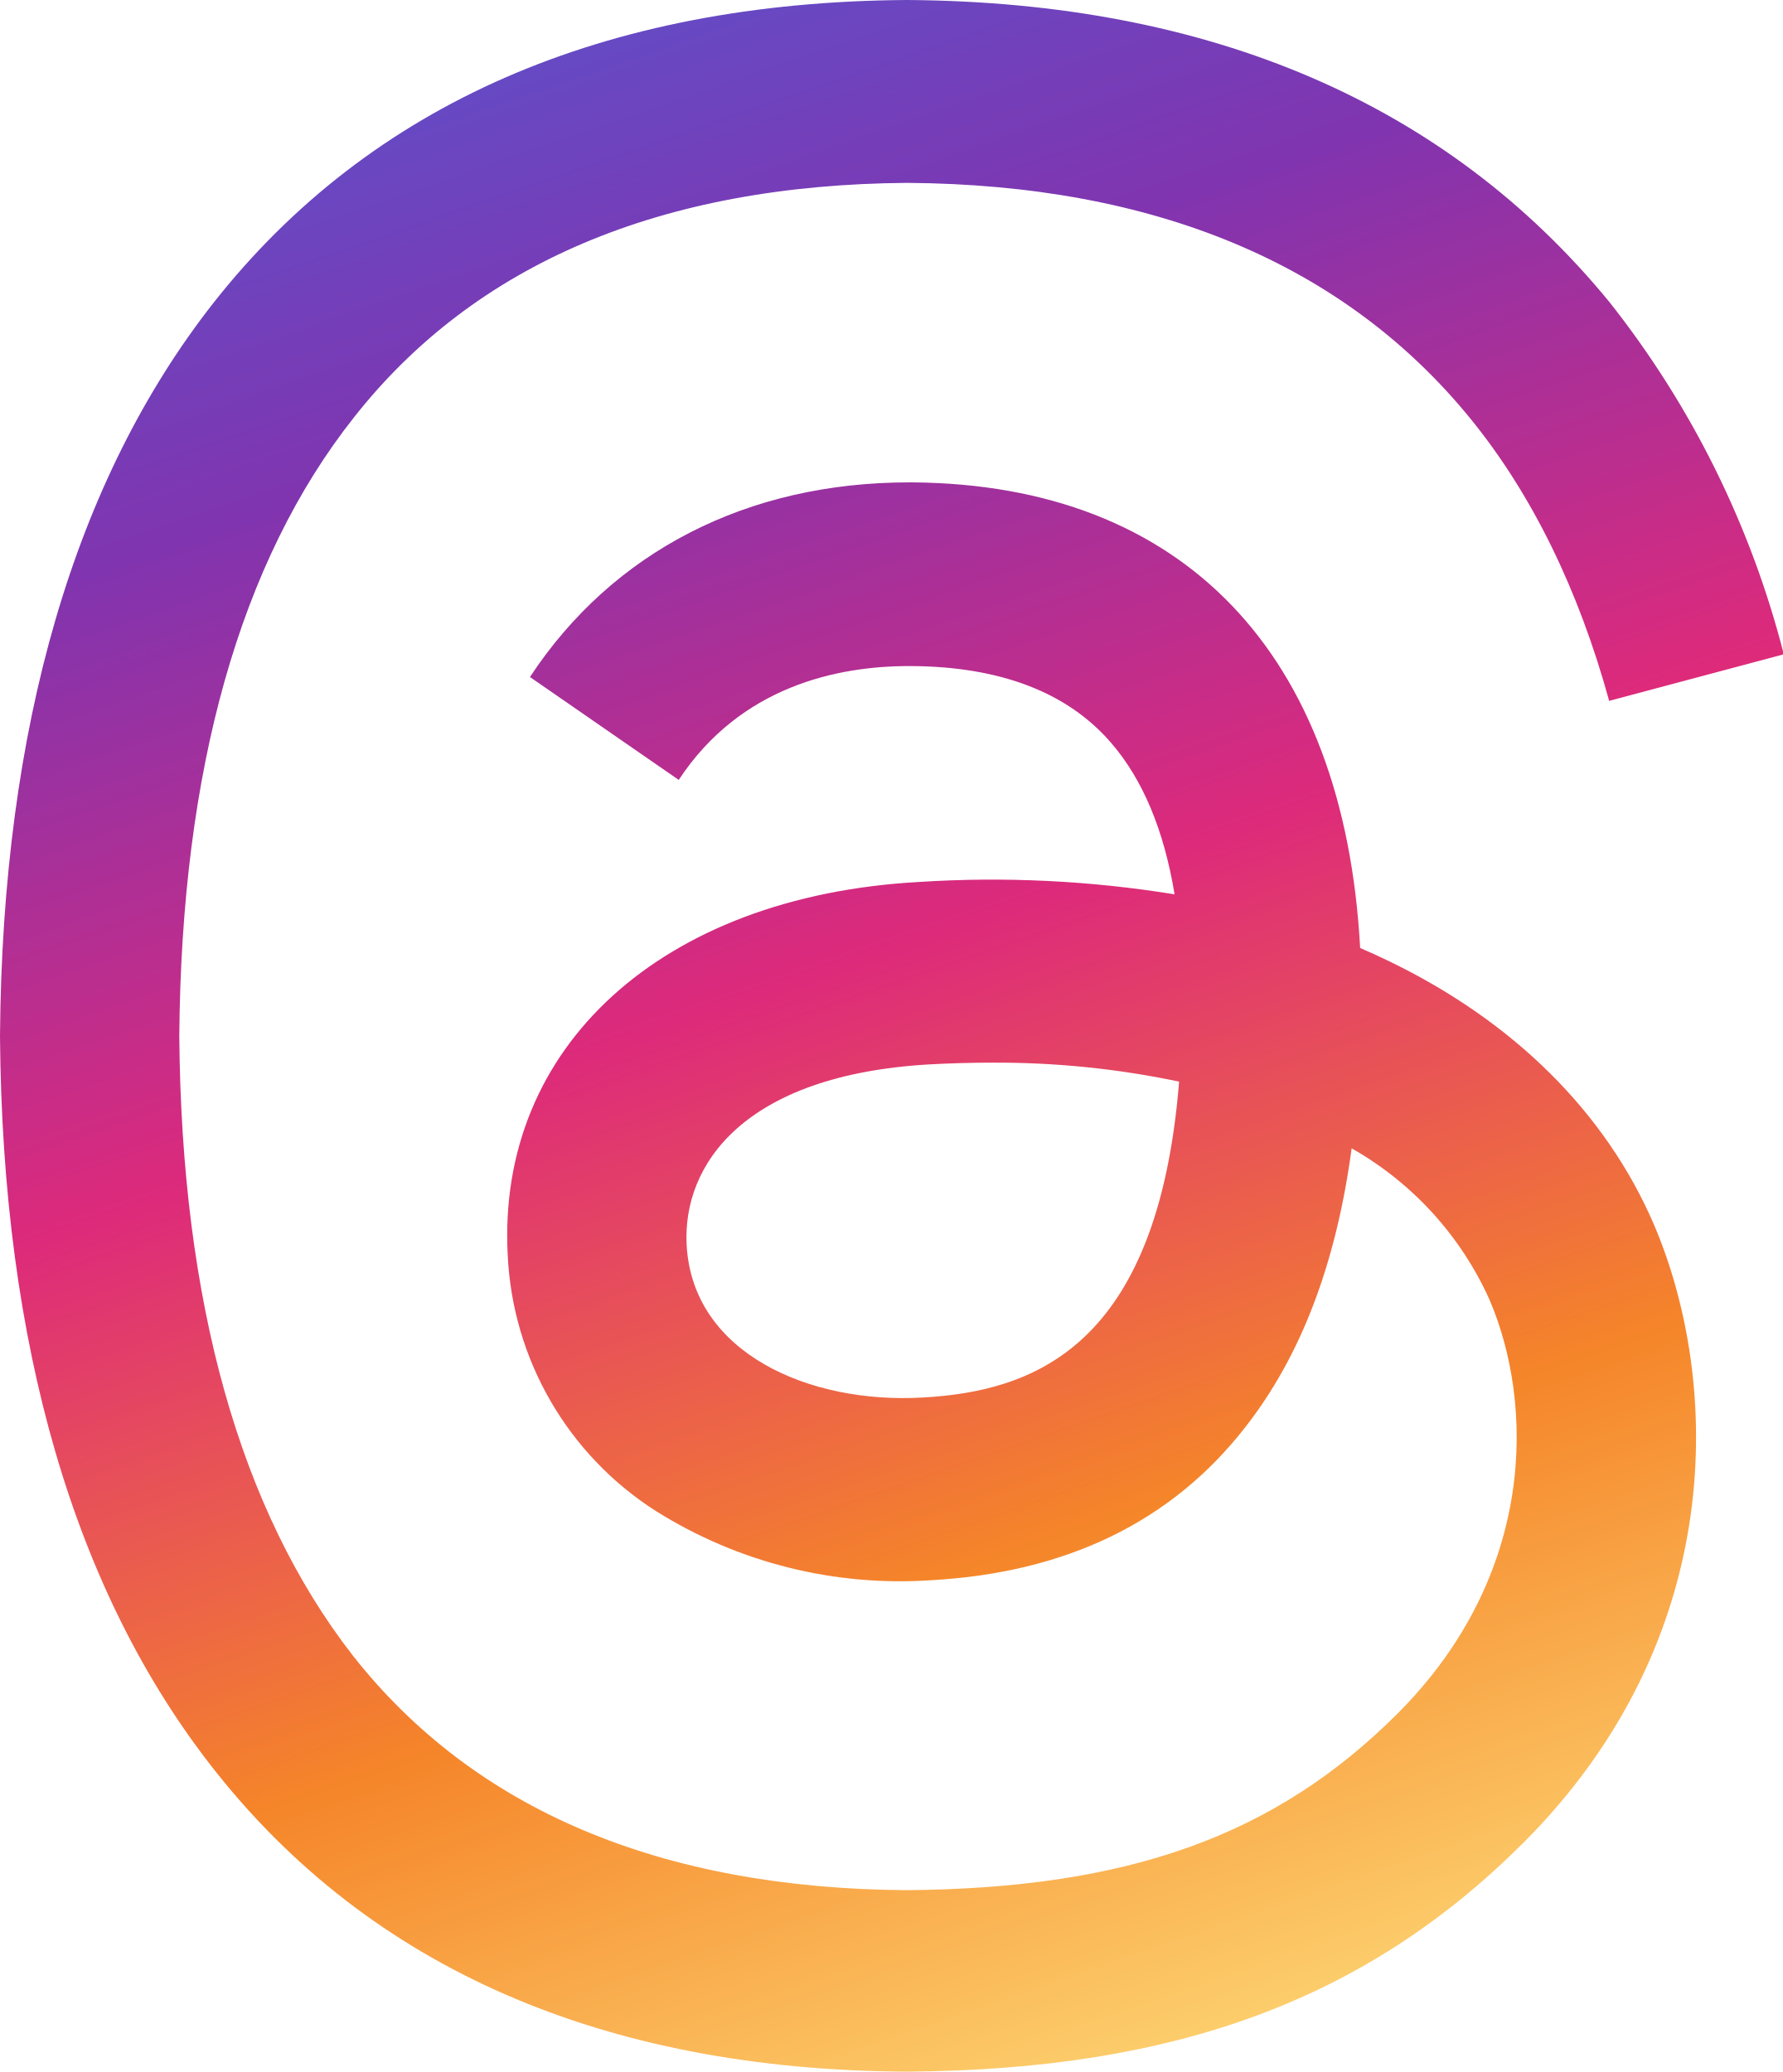
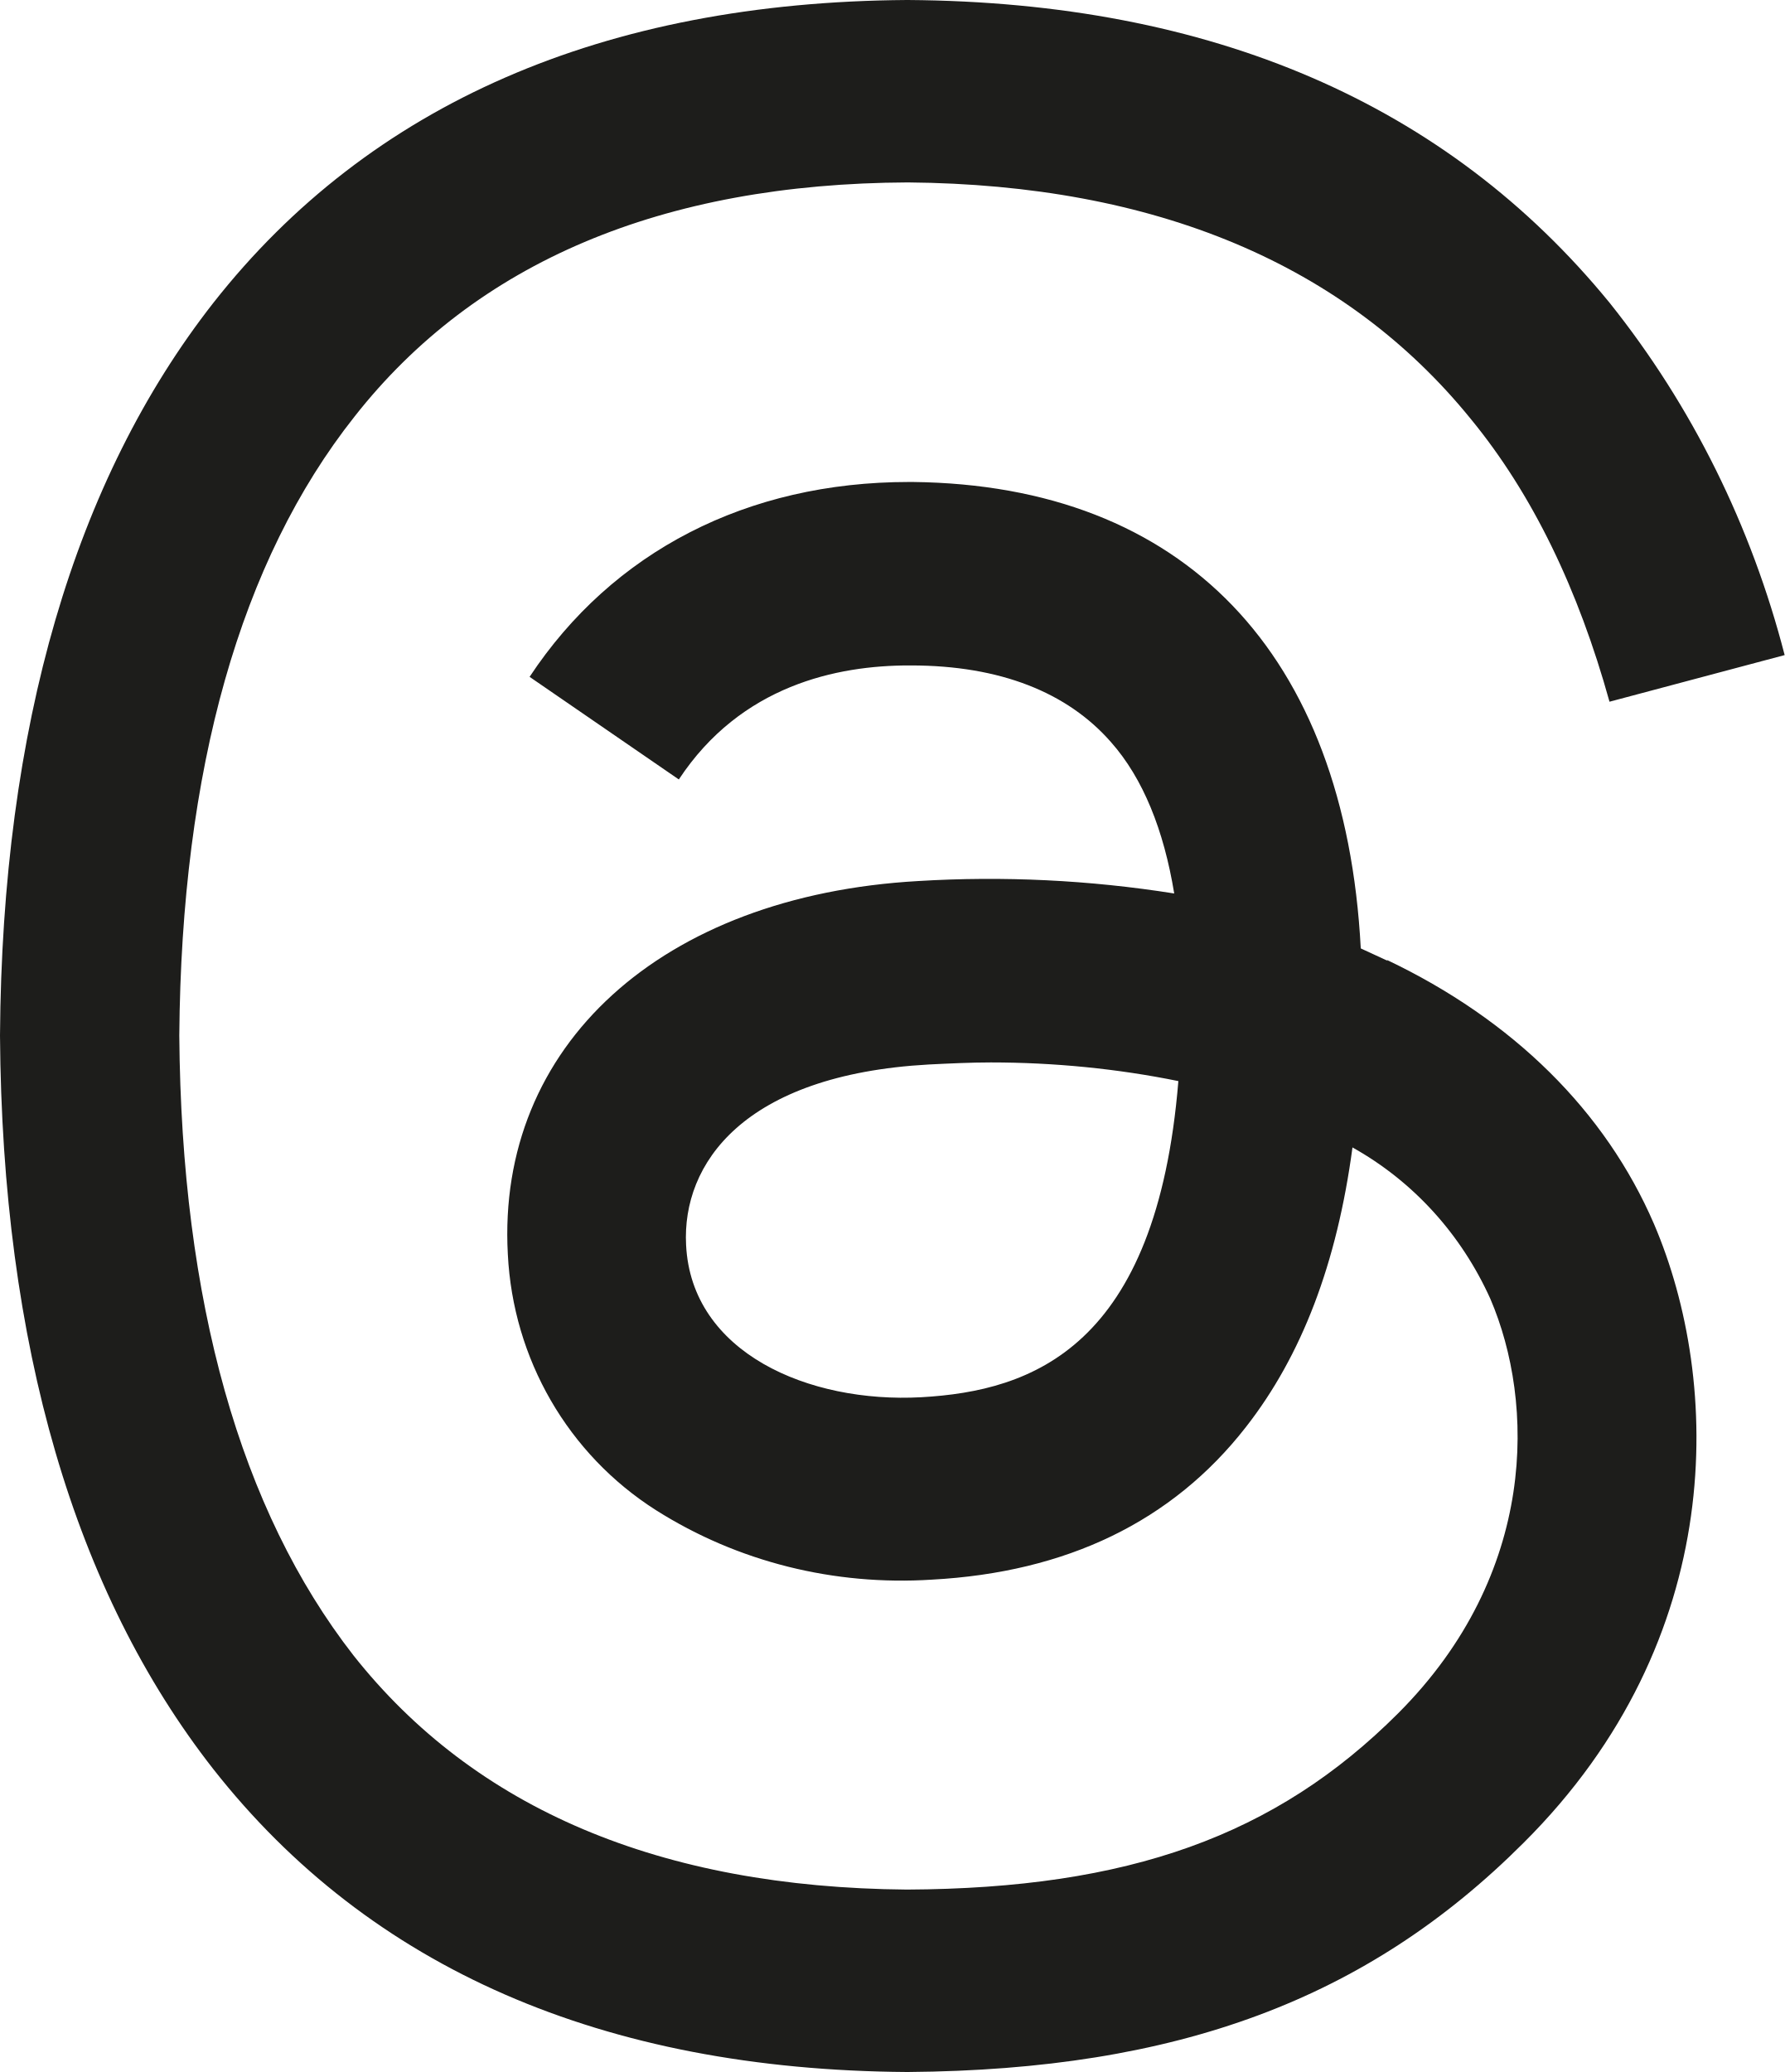
- <svg xmlns="http://www.w3.org/2000/svg" id="Layer_1" data-name="Layer 1" viewBox="0 0 153.14 178">
-   <defs>
-     <style>.cls-1{fill:url(#linear-gradient);}</style>
-     <linearGradient id="linear-gradient" x1="41.76" y1="-17.79" x2="110.1" y2="180.87" gradientUnits="userSpaceOnUse">
-       <stop offset="0" stop-color="#515bd4" />
-       <stop offset="0.25" stop-color="#8134af" />
-       <stop offset="0.5" stop-color="#dd2a7b" />
-       <stop offset="0.75" stop-color="#f58529" />
-       <stop offset="1" stop-color="#feda77" />
-     </linearGradient>
-   </defs>
-   <path class="cls-1" d="M119.16,82.5c-.76-.37-1.54-.72-2.33-1.06-1.37-25.32-15.21-39.81-38.43-40h-.32c-13.89,0-25.45,5.93-32.56,16.72L58.3,67c5.31-8.06,13.65-9.78,19.79-9.78h.21c7.65.05,13.42,2.27,17.15,6.61,2.72,3.15,4.54,7.52,5.44,13a97.8,97.8,0,0,0-22-1.06C56.85,77,42.66,89.92,43.61,107.81a27.6,27.6,0,0,0,12.73,22A39.4,39.4,0,0,0,80,135.75c11.55-.64,20.61-5,26.93-13.1,4.8-6.12,7.83-14.05,9.17-24a28.29,28.29,0,0,1,11.84,13c3.83,8.93,4.06,23.61-7.92,35.58-10.49,10.48-23.11,15-42.17,15.15-21.15-.15-37.14-6.93-47.54-20.15C20.61,129.76,15.58,111.88,15.4,89c.18-22.88,5.21-40.76,15-53.14,10.4-13.22,26.39-20,47.54-20.15,21.3.15,37.57,7,48.36,20.25,5.3,6.51,9.29,14.7,11.92,24.25l15-4a81.07,81.07,0,0,0-15-30.29C124.26,8.91,104,.18,77.94,0h-.1c-26,.18-46.05,8.94-59.49,26C6.38,41.24.21,62.41,0,88.94v.12c.21,26.53,6.38,47.7,18.35,62.91,13.44,17.09,33.46,25.85,59.49,26h.1c23.14-.16,39.45-6.22,52.89-19.64,17.58-17.57,17-39.58,11.25-53.1C137.93,95.57,130,87.7,119.16,82.5M79.21,120.06c-9.68.55-19.73-3.8-20.23-13.1-.37-6.9,4.91-14.6,20.83-15.52,1.82-.1,3.61-.15,5.36-.15a76,76,0,0,1,16.11,1.63c-1.84,22.91-12.59,26.62-22.07,27.14" />
+ <svg xmlns="http://www.w3.org/2000/svg" id="b" viewBox="0 0 17.22 19.99">
+   <g id="c">
+     <path d="m13.39,9.27c-.09-.04-.17-.08-.26-.12-.15-2.85-1.71-4.47-4.32-4.5h-.04c-1.56,0-2.86.67-3.66,1.88l1.44.99c.6-.91,1.53-1.1,2.22-1.1h.02c.86,0,1.51.26,1.93.74.31.35.51.85.61,1.46-.82-.13-1.65-.17-2.47-.12-2.48.14-4.07,1.59-3.96,3.6.05,1.01.58,1.93,1.43,2.47.79.5,1.72.73,2.66.67,1.3-.07,2.32-.56,3.03-1.47.54-.69.88-1.58,1.03-2.7.59.33,1.05.84,1.33,1.46.43,1,.46,2.65-.89,4-1.18,1.18-2.6,1.69-4.74,1.7-2.38-.02-4.17-.78-5.34-2.26-1.09-1.4-1.66-3.41-1.68-5.98.02-2.57.59-4.58,1.69-5.97,1.17-1.49,2.97-2.25,5.34-2.26,2.39.02,4.22.79,5.43,2.28.6.73,1.04,1.65,1.34,2.73l1.69-.45c-.32-1.24-.89-2.4-1.69-3.4C13.96,1,11.69.02,8.76,0h-.01C5.83.02,3.57,1,2.06,2.92.72,4.63.02,7.01,0,9.99h0c.02,2.99.72,5.37,2.06,7.08,1.51,1.92,3.76,2.9,6.69,2.92h.01c2.6-.02,4.43-.7,5.94-2.21,1.98-1.97,1.91-4.45,1.26-5.97-.47-1.09-1.36-1.97-2.58-2.55m-4.49,4.22c-1.09.06-2.22-.43-2.27-1.47-.04-.78.55-1.64,2.34-1.74.2-.01.41-.02.6-.02.61,0,1.22.06,1.81.18-.21,2.57-1.41,2.99-2.48,3.05" style="fill:#1d1d1b; stroke-width:0px;" />
+   </g>
</svg>
